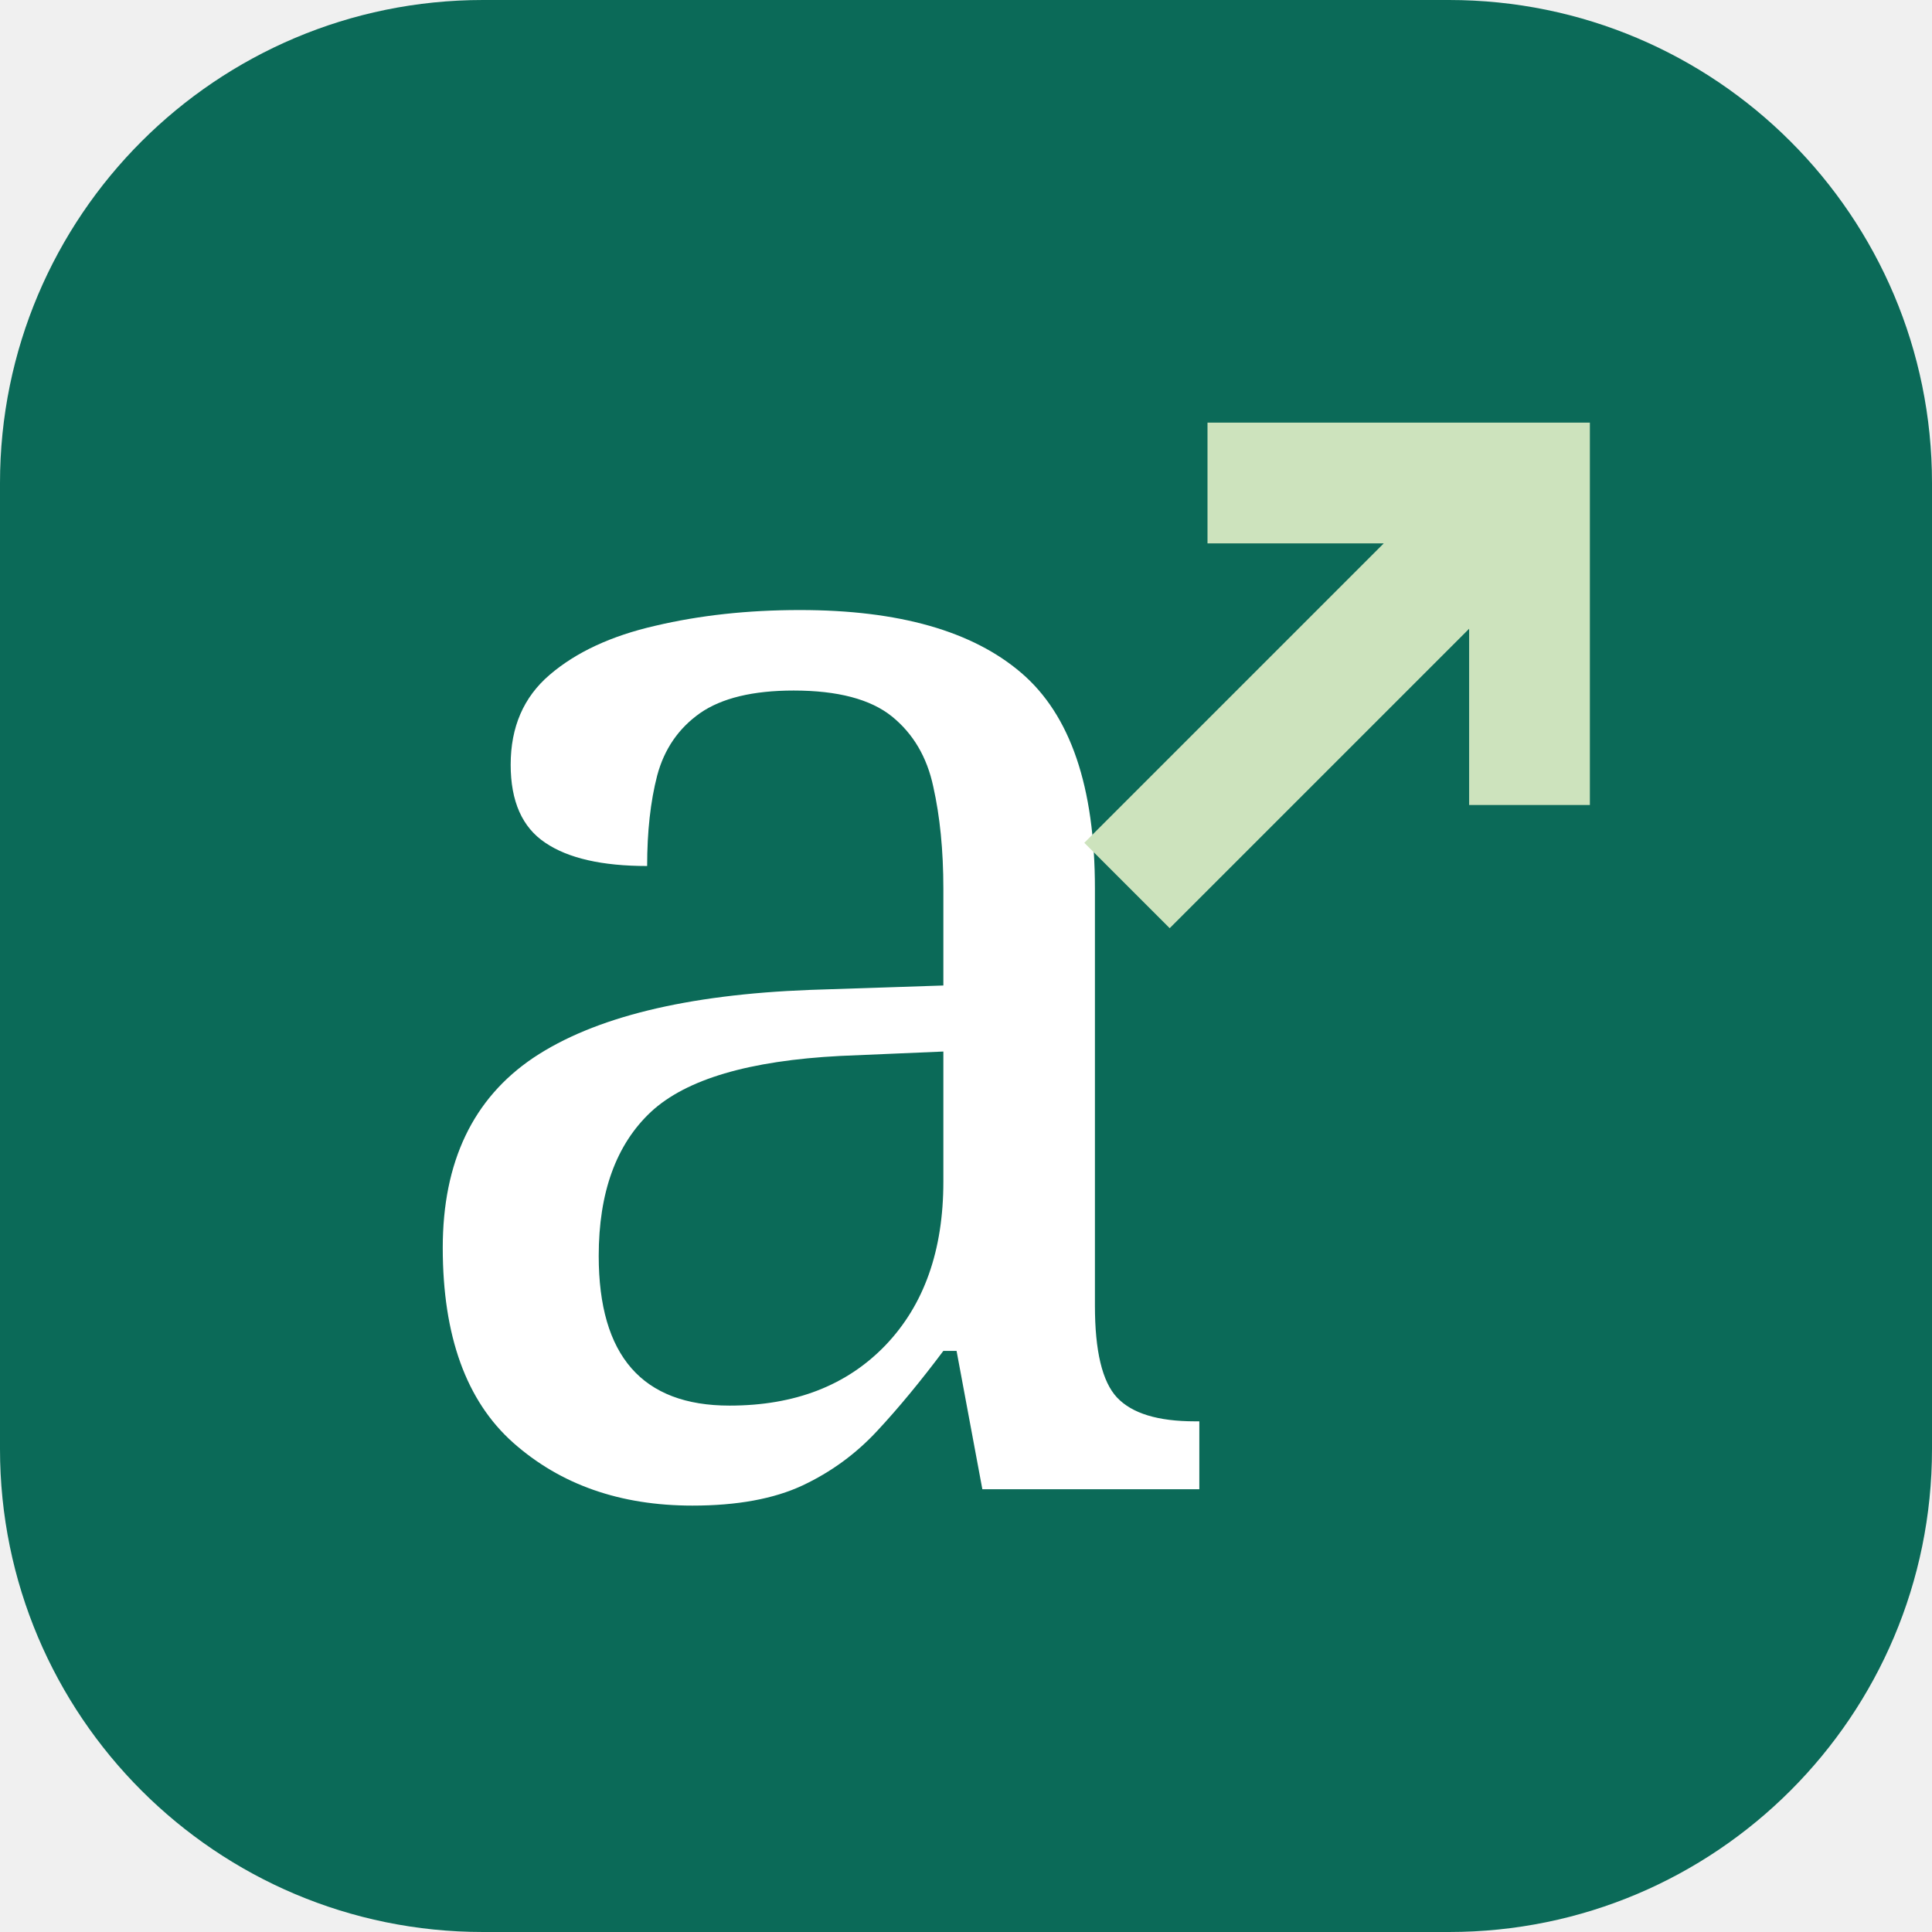
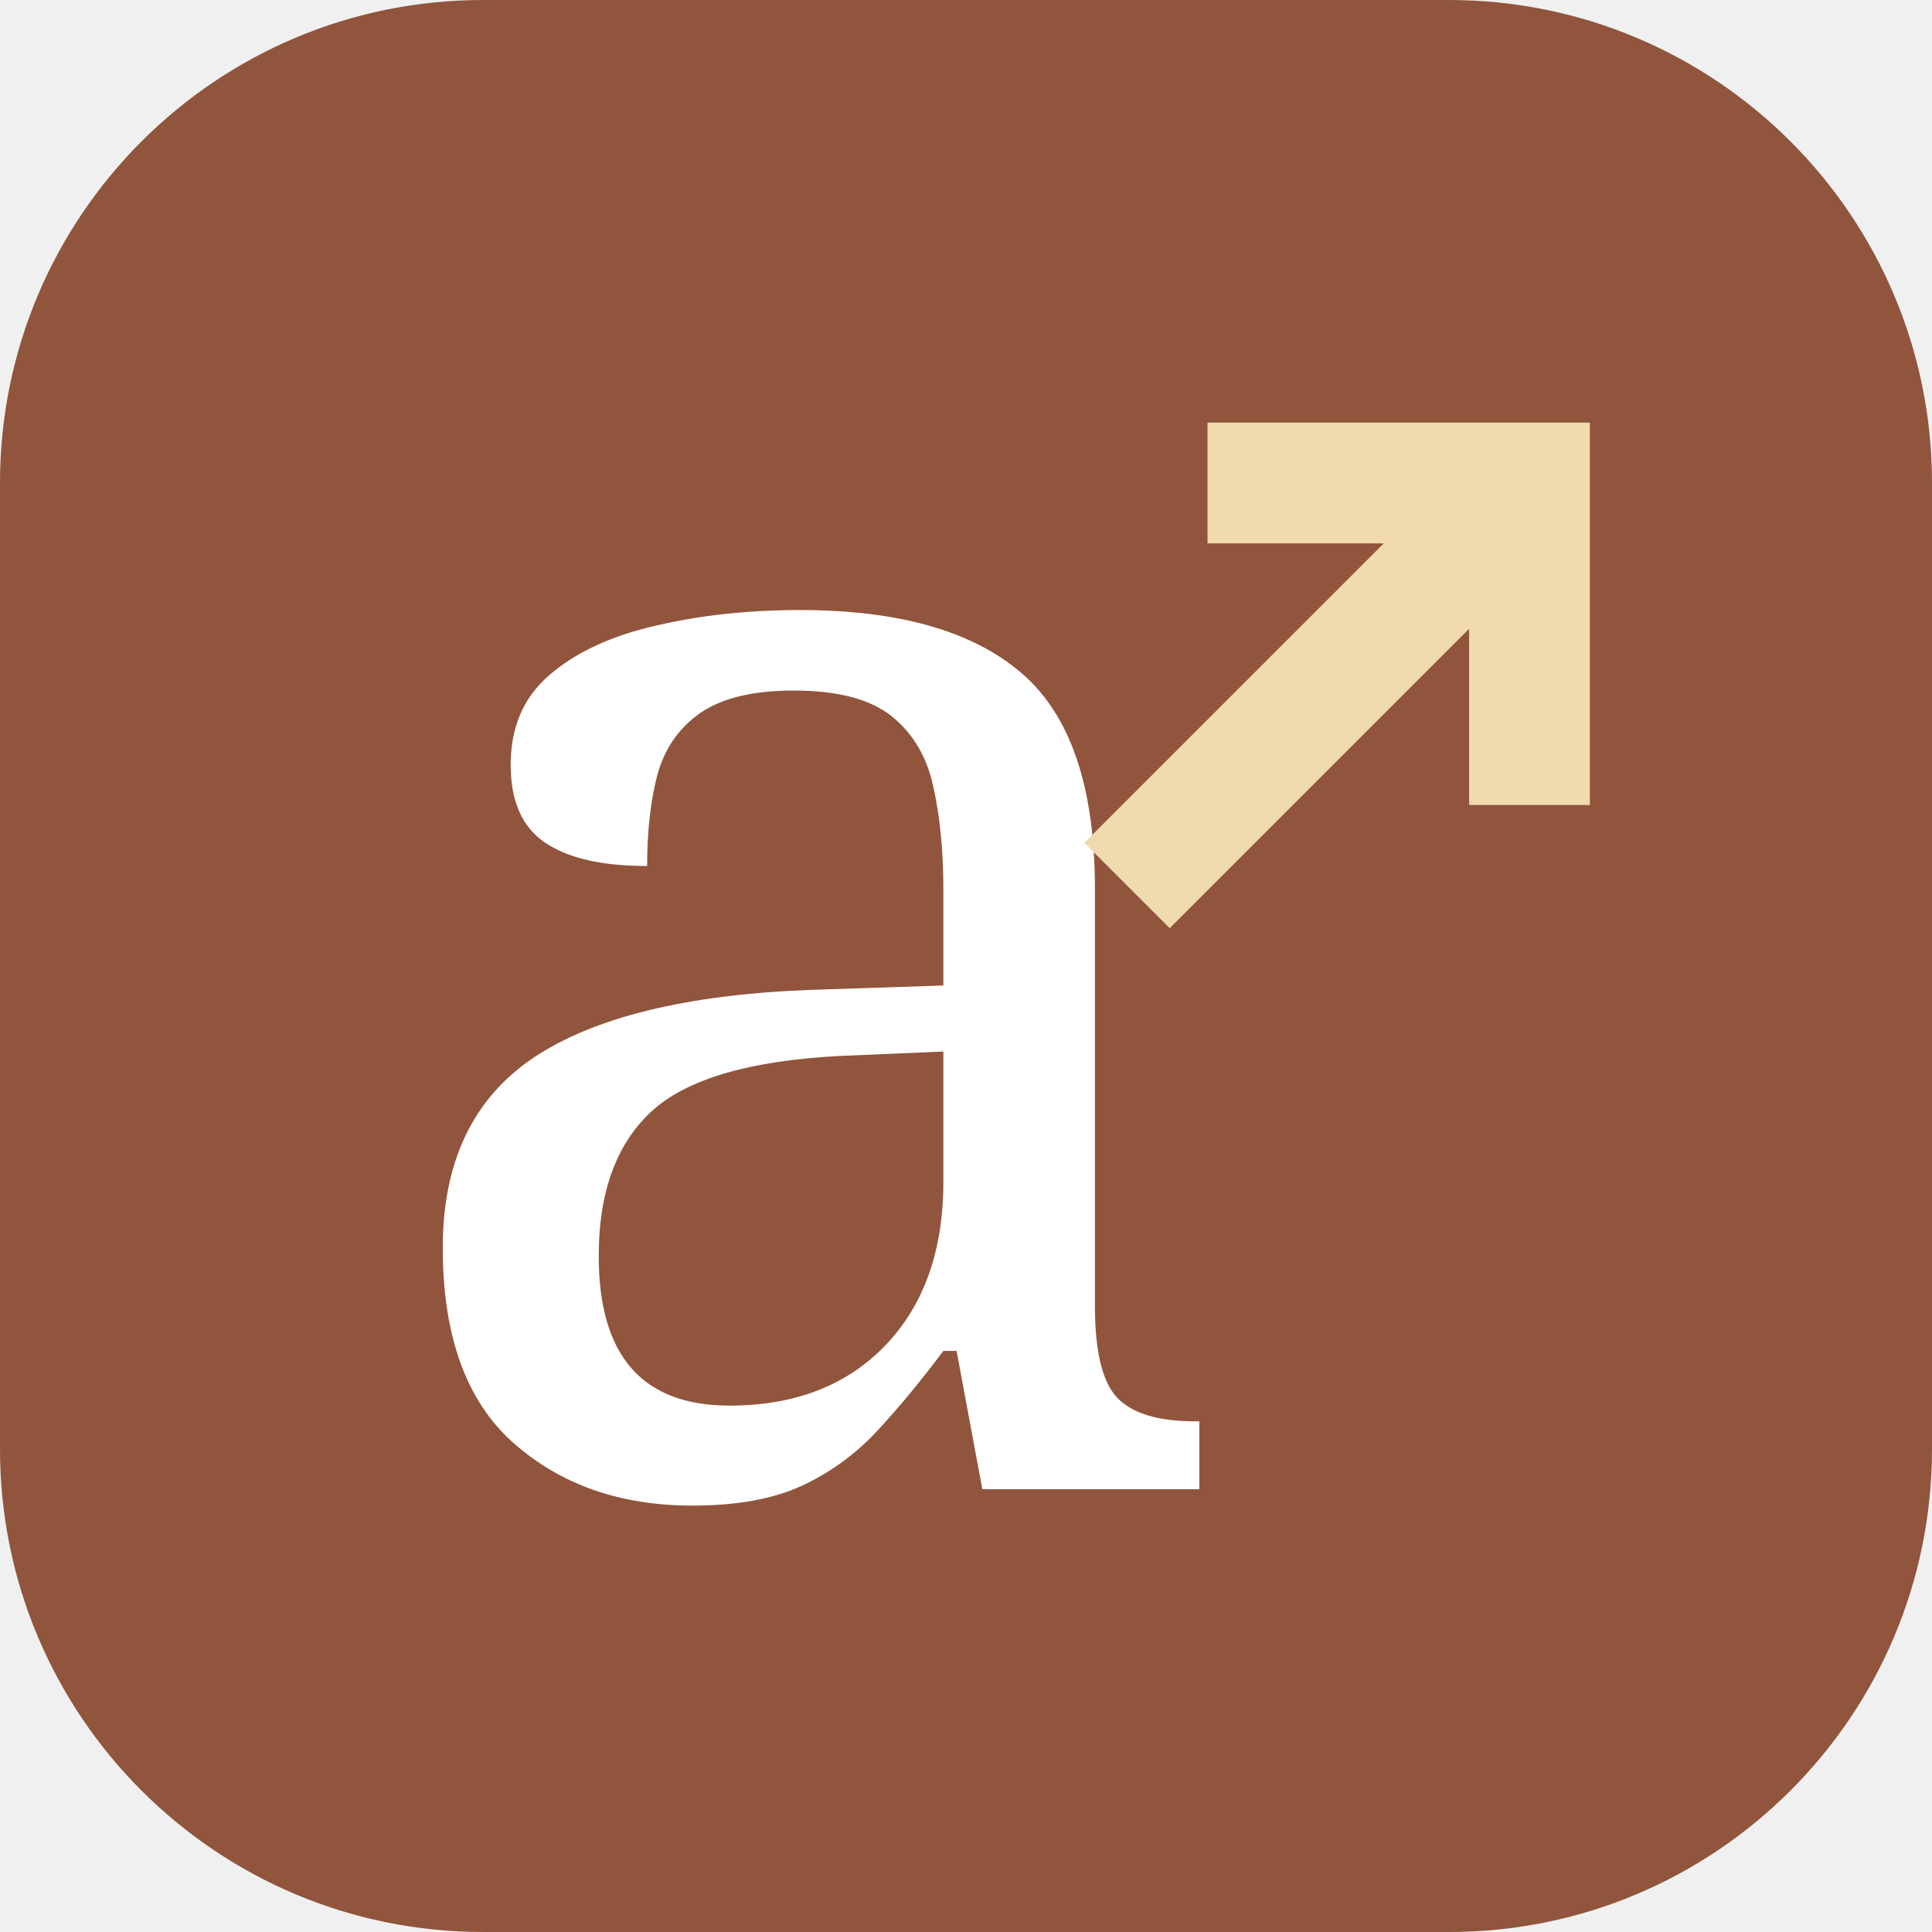
<svg xmlns="http://www.w3.org/2000/svg" viewBox="0 0 48 48">
-   <rect width="48" height="48" rx="12" fill="#0b6a58" />
+   <rect width="48" height="48" rx="12" fill="#90553c" />
  <text x="9" y="37" fill="white" font-size="40" font-family="Georgia,serif">a</text>
-   <path d="M30 12h8v8m0-8-10 10" fill="none" stroke="#cde3bd" stroke-width="3" />
+   <path d="M30 12h8v8m0-8-10 10" fill="none" stroke="#f0daae" stroke-width="3" />
</svg>
